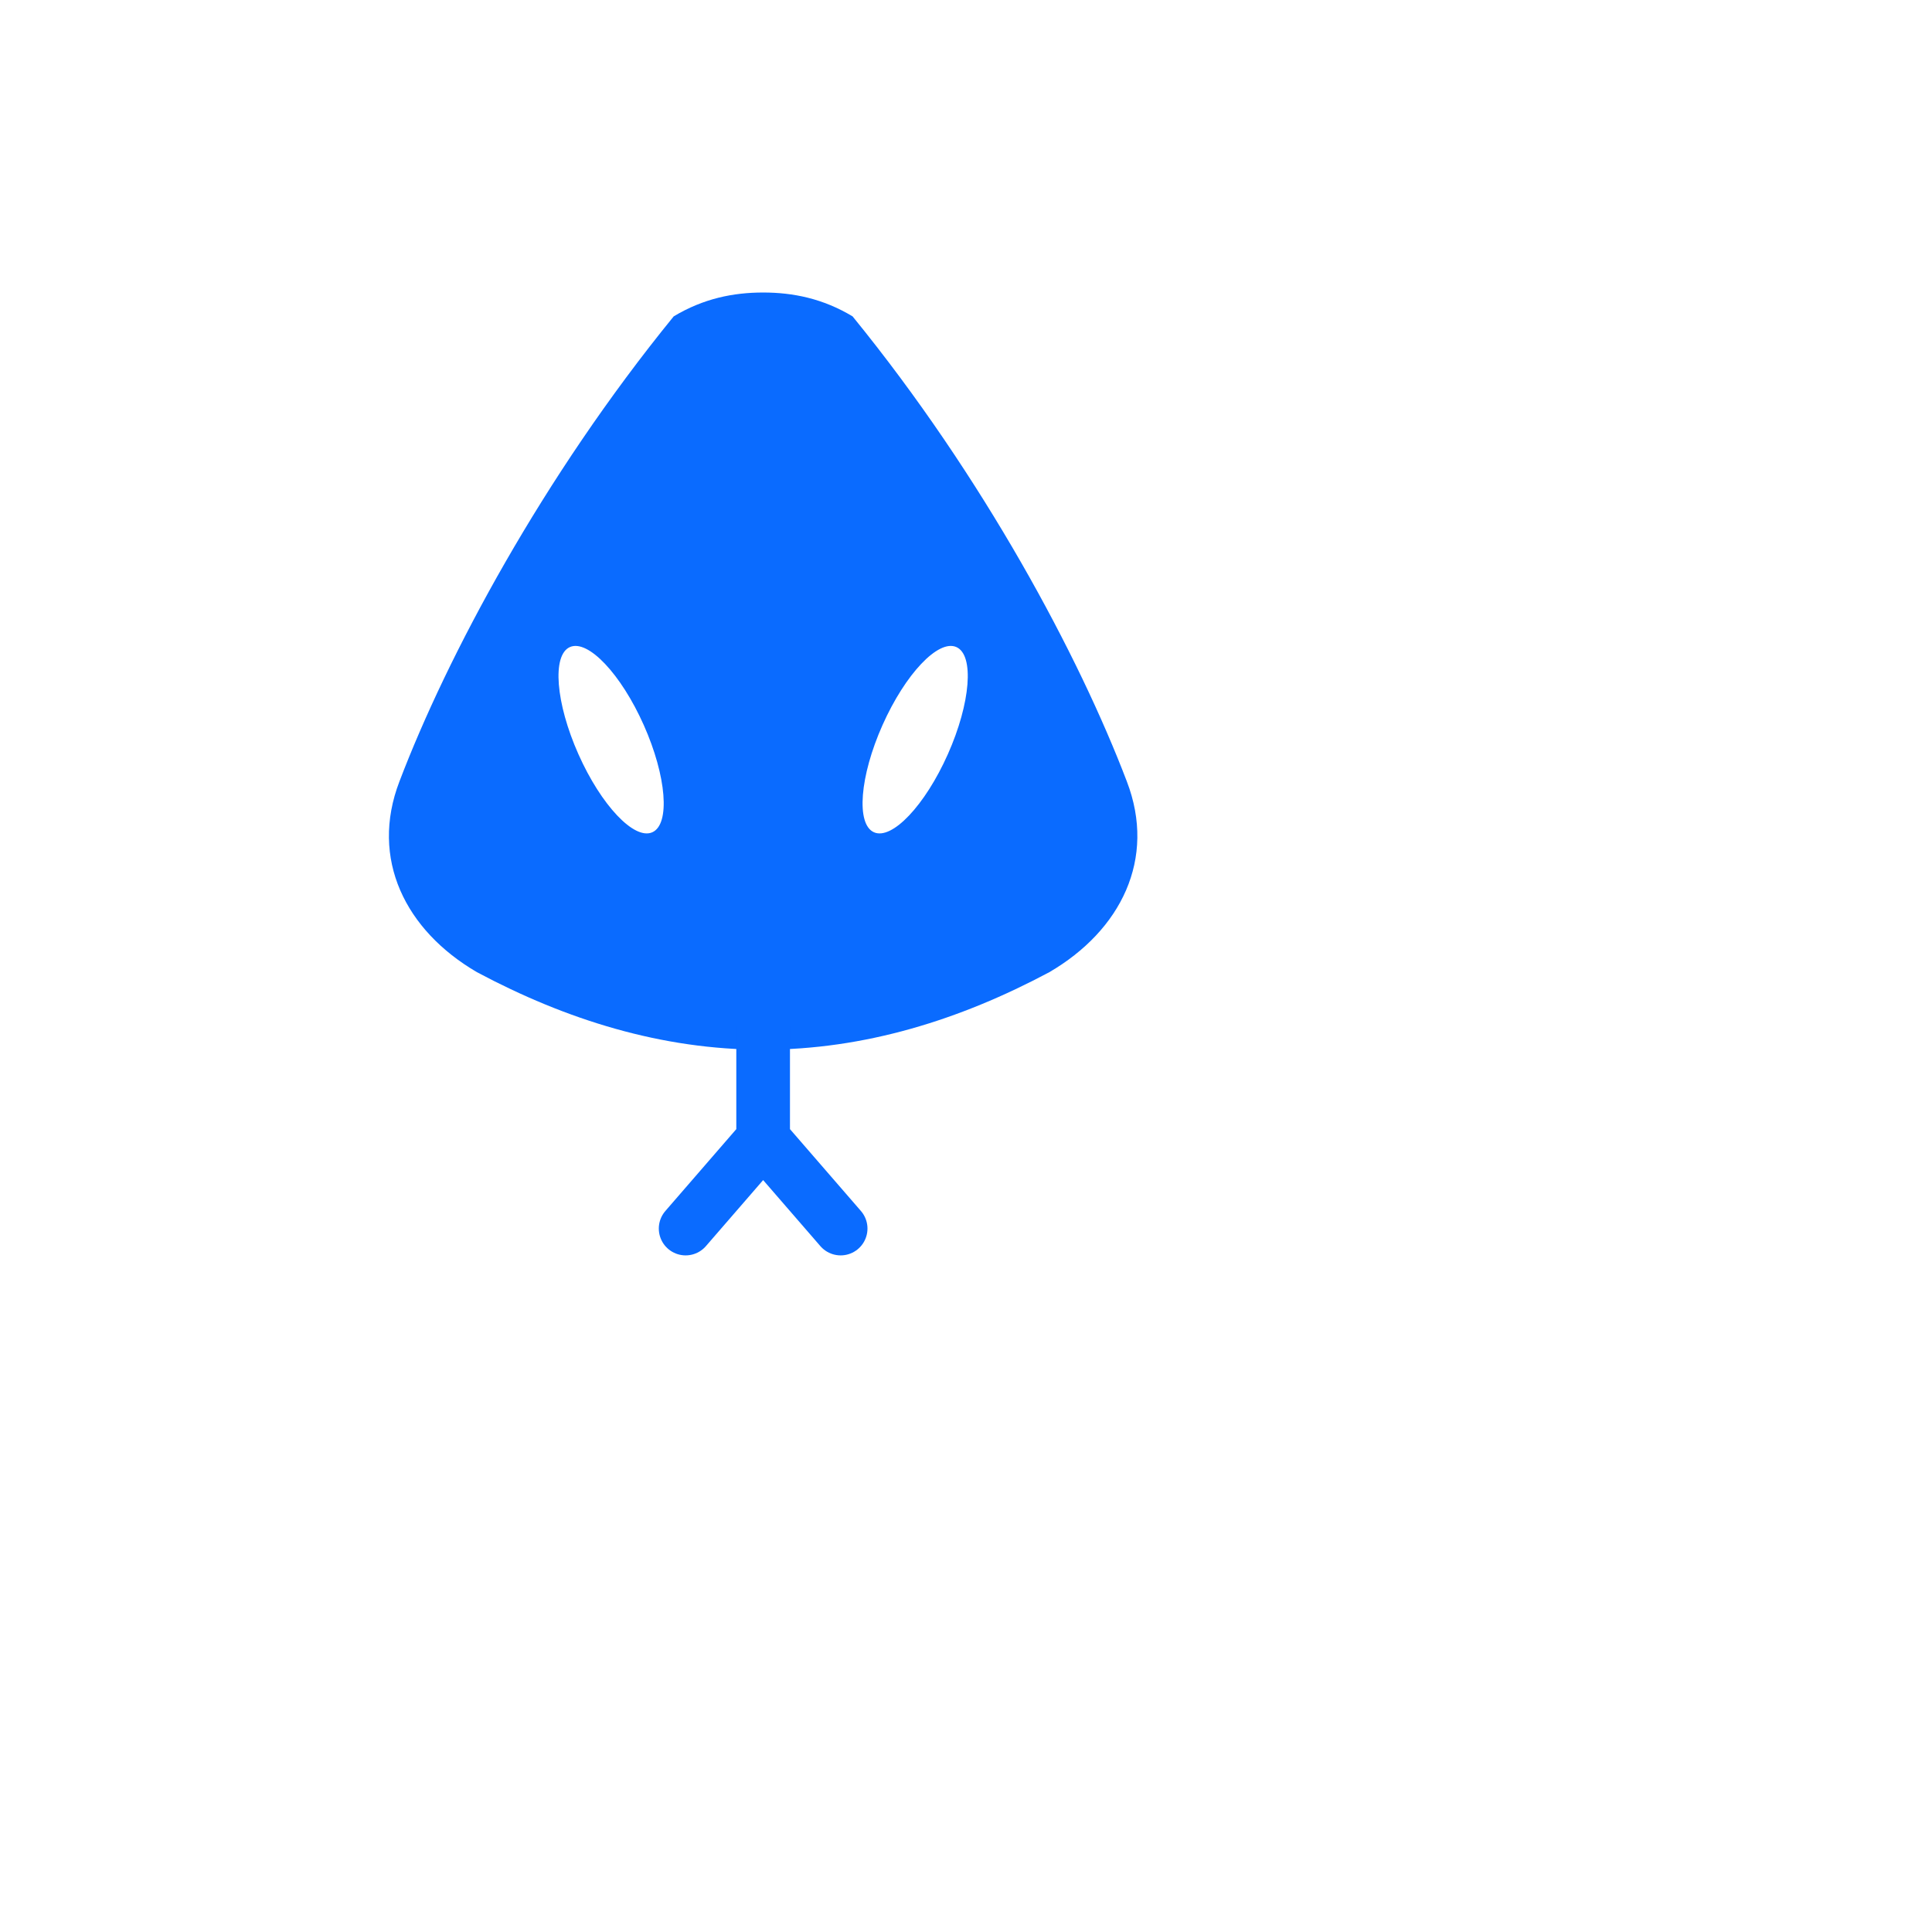
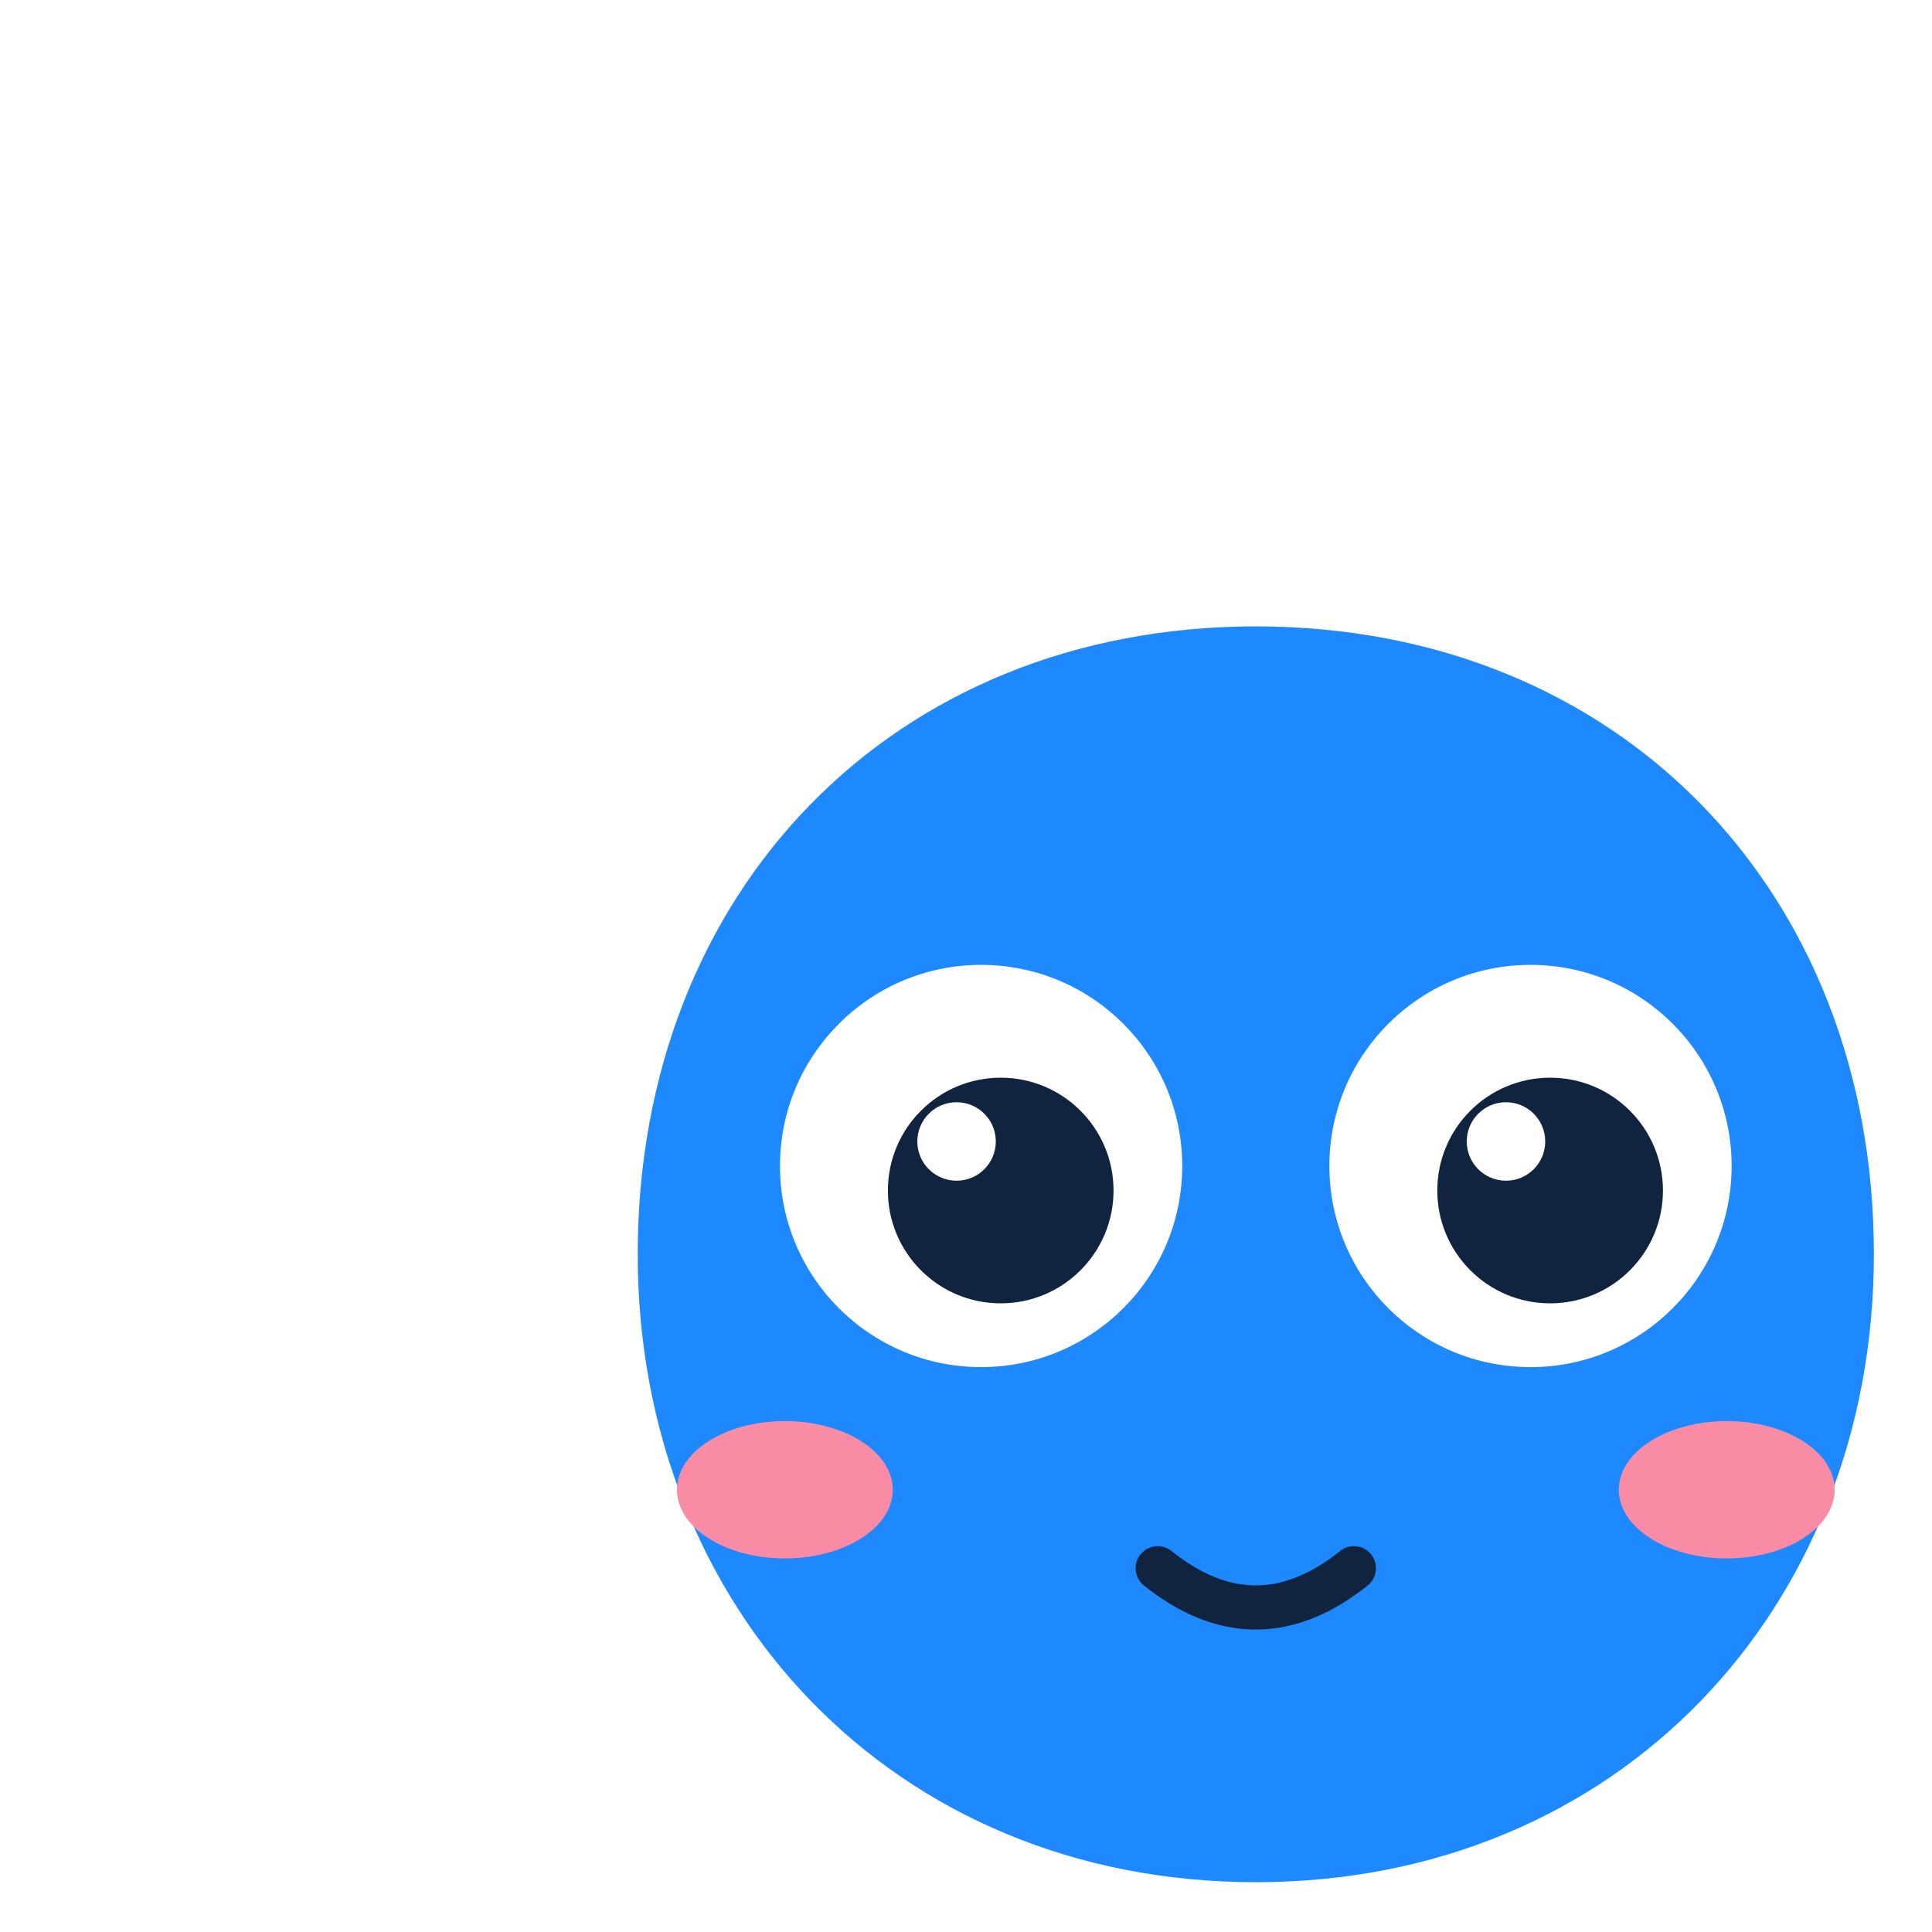
<svg xmlns="http://www.w3.org/2000/svg" width="512" height="512" viewBox="0 0 512 512">
  <rect width="512" height="512" fill="#FFFFFF" />
-   <g transform="translate(0,8) scale(0.79)" transform-origin="256 256">
-     <path fill="#0A6BFF" d="M226 96 C 236 90 246 88 256 88 C 266 88 276 90 286 96 C 330 150 362 210 378 252 C 388 278 376 302 352 316 C 322 332 290 342 256 342 C 222 342 190 332 160 316 C 136 302 124 278 134 252 C 150 210 182 150 226 96 Z" />
-     <ellipse cx="205" cy="238" rx="12" ry="34" fill="#FFFFFF" transform="rotate(-24 205 238)" />
-     <ellipse cx="307" cy="238" rx="12" ry="34" fill="#FFFFFF" transform="rotate(24 307 238)" />
-     <path fill="none" stroke="#0A6BFF" stroke-width="18" stroke-linecap="round" stroke-linejoin="round" d="M256 334 L256 372 M256 372 L230 402 M256 372 L282 402" />
+   <g transform="translate(0,36) scale(1.3)" transform-origin="256 256">
+     <path fill="#1E88FF" d="M256,100 C330,100 382,154 382,228 C382,300 330,356 256,356 C182,356 130,300 130,228 C130,154 182,100 256,100 Z" />
+     <path fill="#FFFFFF" d="M159,210 a41,41 0 1,0 82,0 a41,41 0 1,0 -82,0 Z" />
+     <path fill="#FFFFFF" d="M271,210 a41,41 0 1,0 82,0 a41,41 0 1,0 -82,0 Z" />
+     <path fill="#10233F" d="M181,215 a23,23 0 1,0 46,0 a23,23 0 1,0 -46,0 Z" />
+     <path fill="#10233F" d="M293,215 a23,23 0 1,0 46,0 a23,23 0 1,0 -46,0 Z" />
+     <path fill="#FFFFFF" d="M187,205 a8,8 0 1,0 16,0 a8,8 0 1,0 -16,0 Z" />
+     <path fill="#FFFFFF" d="M299,205 a8,8 0 1,0 16,0 a8,8 0 1,0 -16,0 Z" />
+     <path fill="#F98BA4" d="M138,276 a22,14 0 1,0 44,0 a22,14 0 1,0 -44,0 Z" />
+     <path fill="#F98BA4" d="M330,276 a22,14 0 1,0 44,0 a22,14 0 1,0 -44,0 Z" />
+     <path d="M236,292 Q256,308 276,292" fill="none" stroke="#10233F" stroke-width="9" stroke-linecap="round" />
  </g>
</svg>
